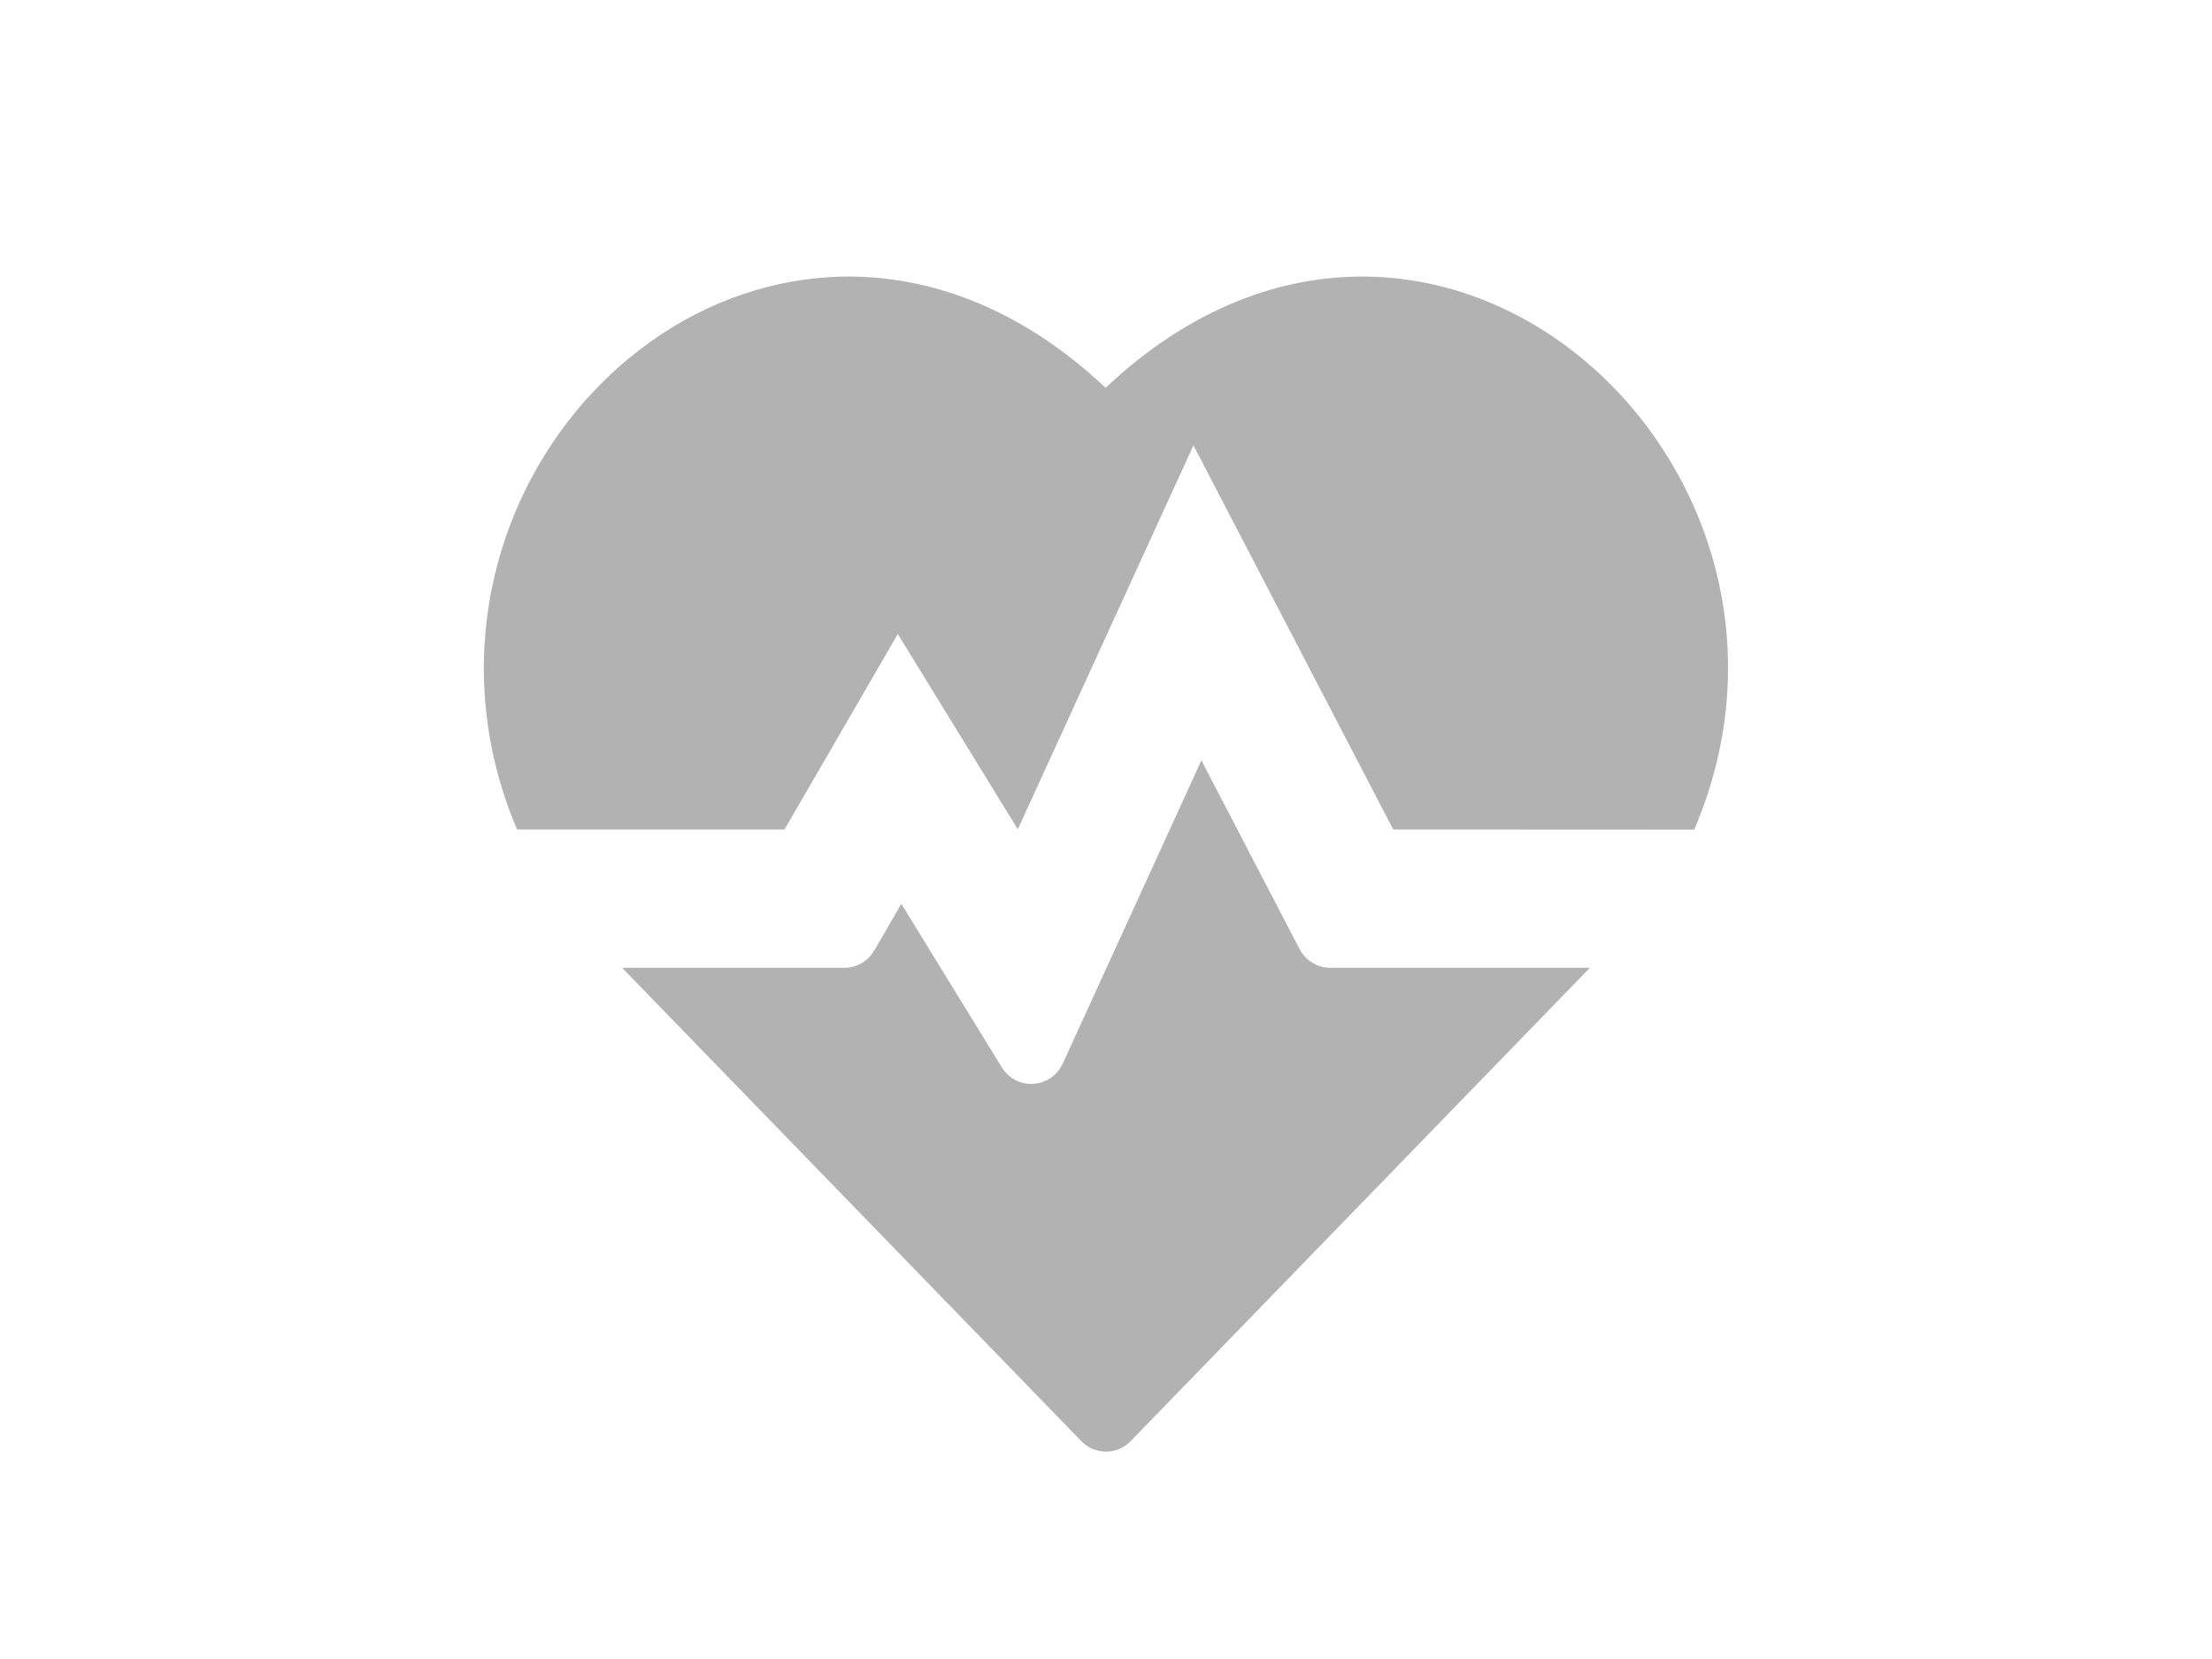
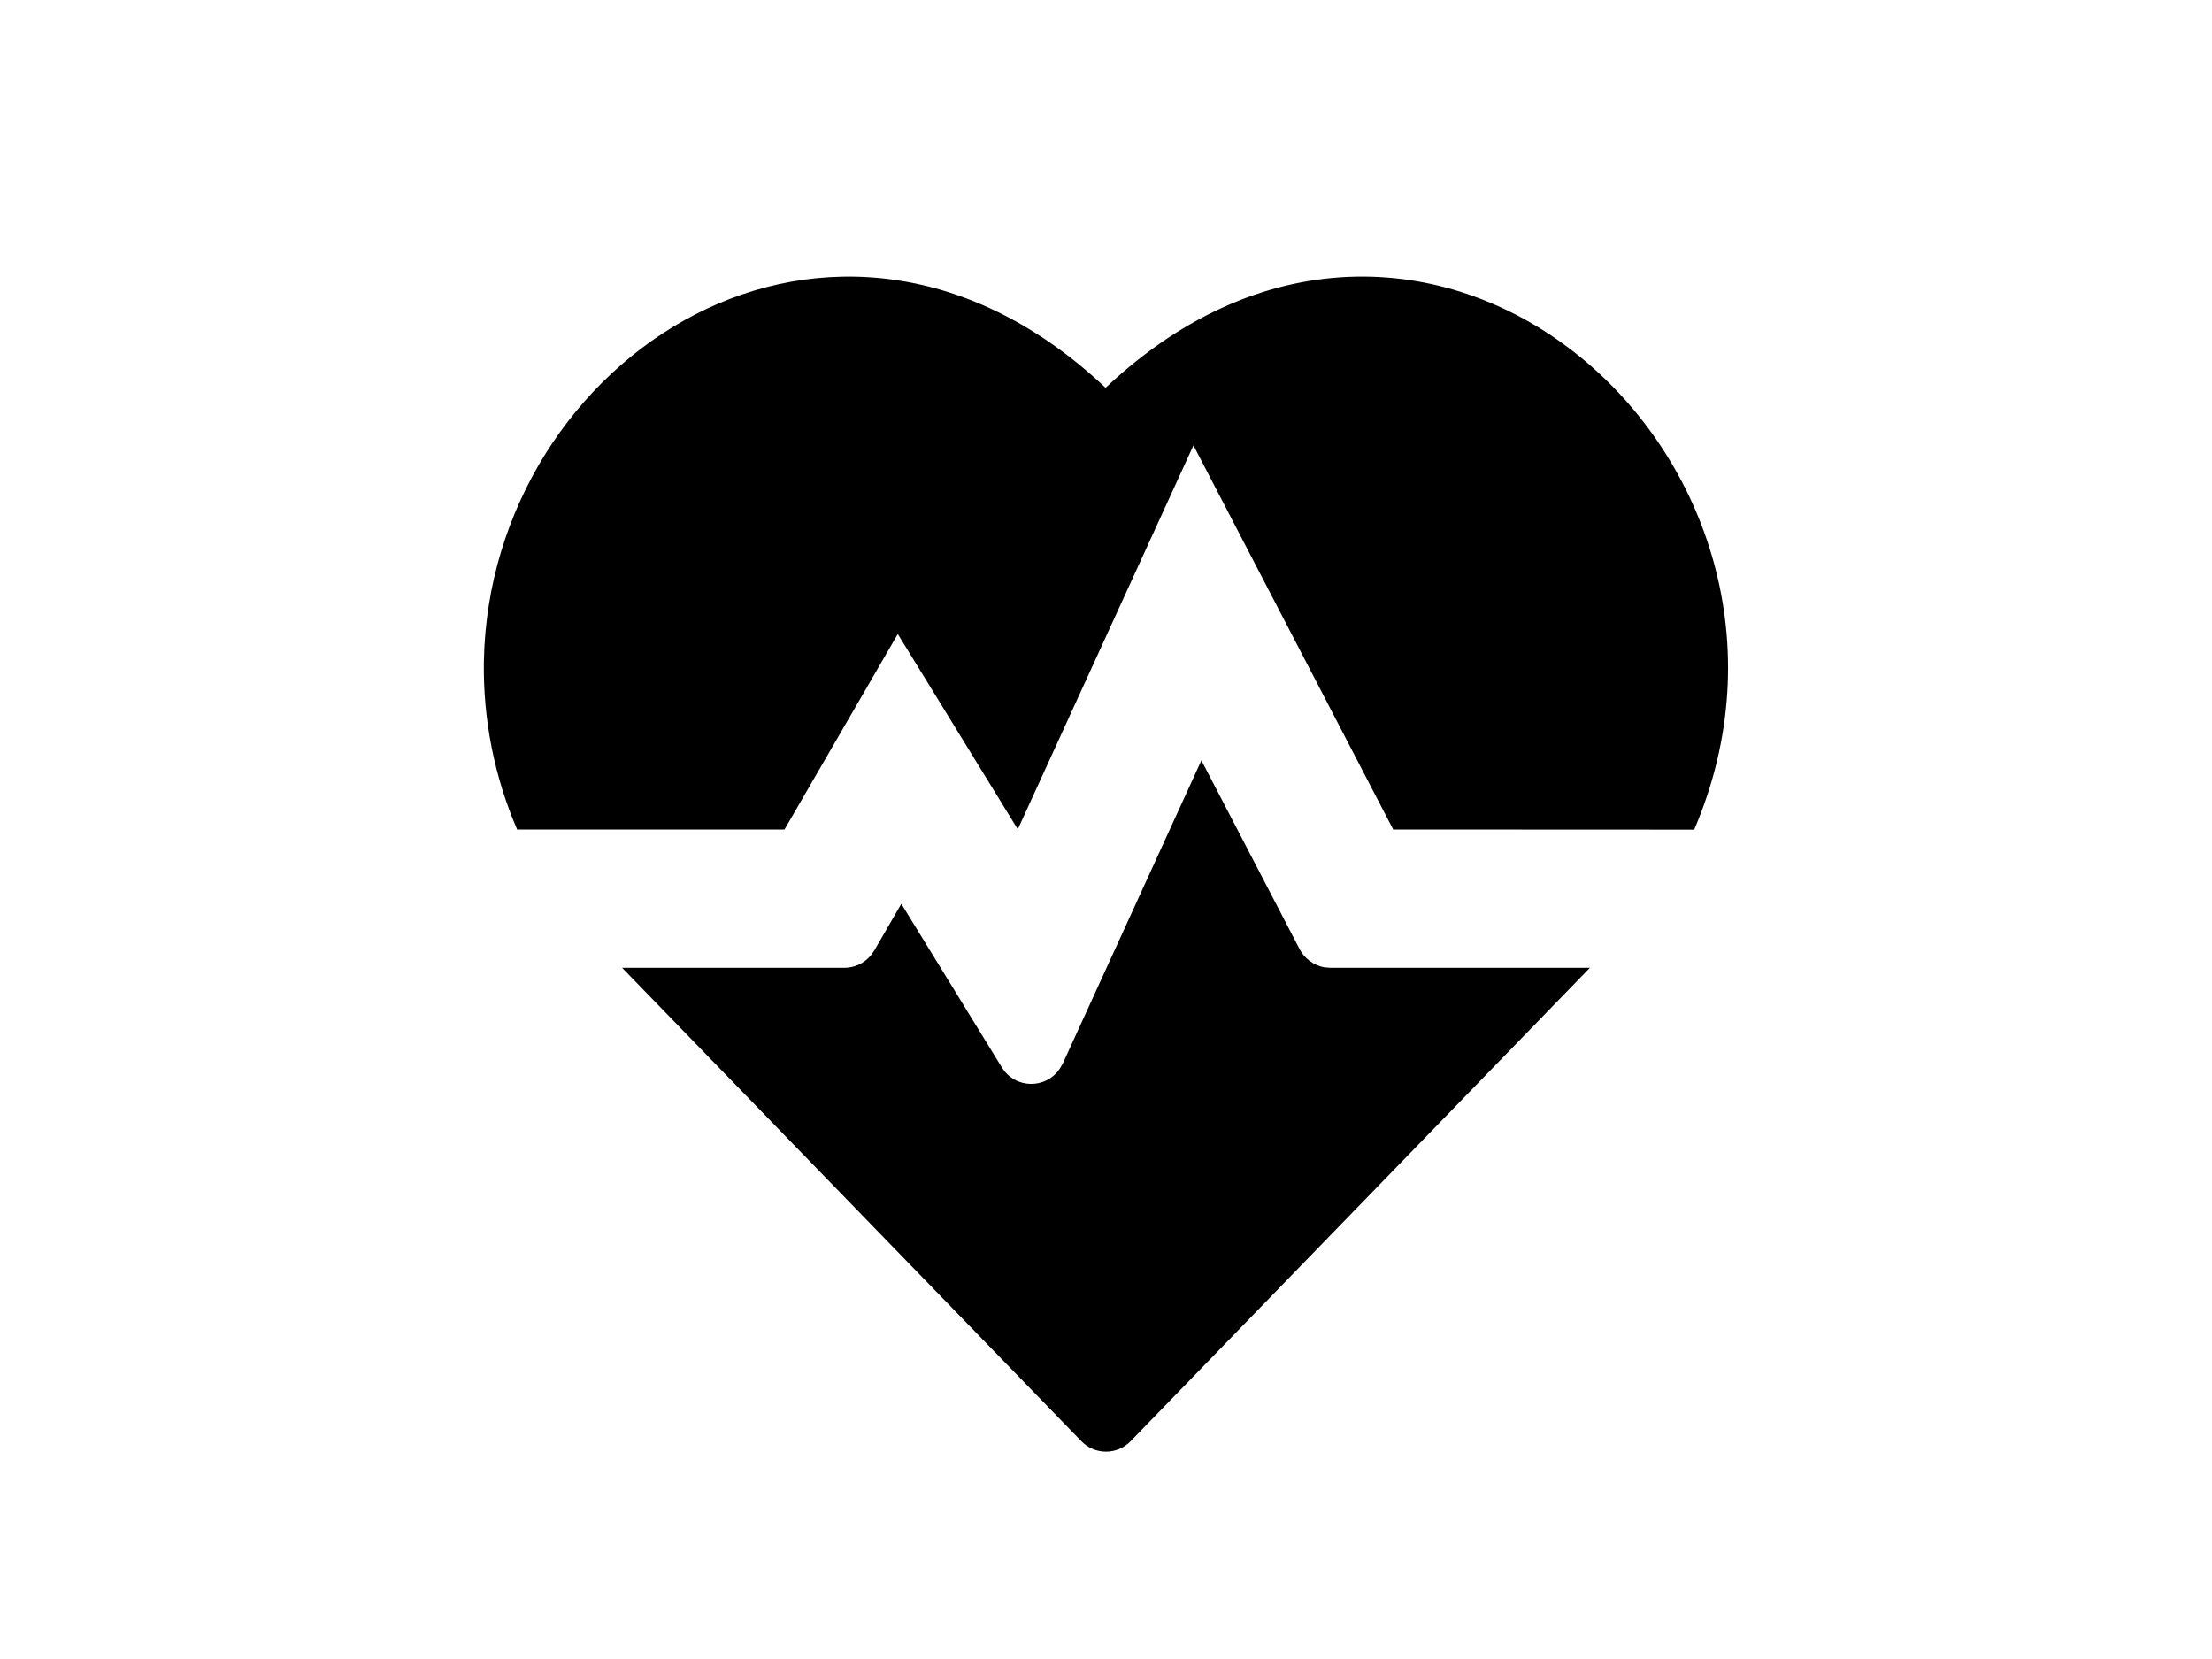
<svg xmlns="http://www.w3.org/2000/svg" width="32" height="24">
-   <path d="M17.38 11l1.418 2.725a.508.508 0 00.355.268l.091.008H23l-6.642 6.846a.495.495 0 01-.716 0L9 14.001h3.215a.5.5 0 00.383-.18l.052-.074.389-.672 1.452 2.363c.197.321.64.318.84.023l.046-.08L17.38 11zm7.13 1.002L20.155 12l-2.89-5.557-2.541 5.554-1.736-2.825L11.349 12H7.481A5.916 5.916 0 017 9.565c.082-4.404 5.07-7.652 8.994-3.955 4.683-4.412 10.786 1.089 8.515 6.393z" fill="#B2B2B2" />
+   <path d="M17.38 11l1.418 2.725a.508.508 0 00.355.268l.091.008H23l-6.642 6.846a.495.495 0 01-.716 0L9 14.001h3.215a.5.5 0 00.383-.18l.052-.074.389-.672 1.452 2.363c.197.321.64.318.84.023l.046-.08L17.38 11zm7.13 1.002L20.155 12l-2.89-5.557-2.541 5.554-1.736-2.825L11.349 12H7.481A5.916 5.916 0 017 9.565c.082-4.404 5.07-7.652 8.994-3.955 4.683-4.412 10.786 1.089 8.515 6.393z" fill="currentColor" />
</svg>
